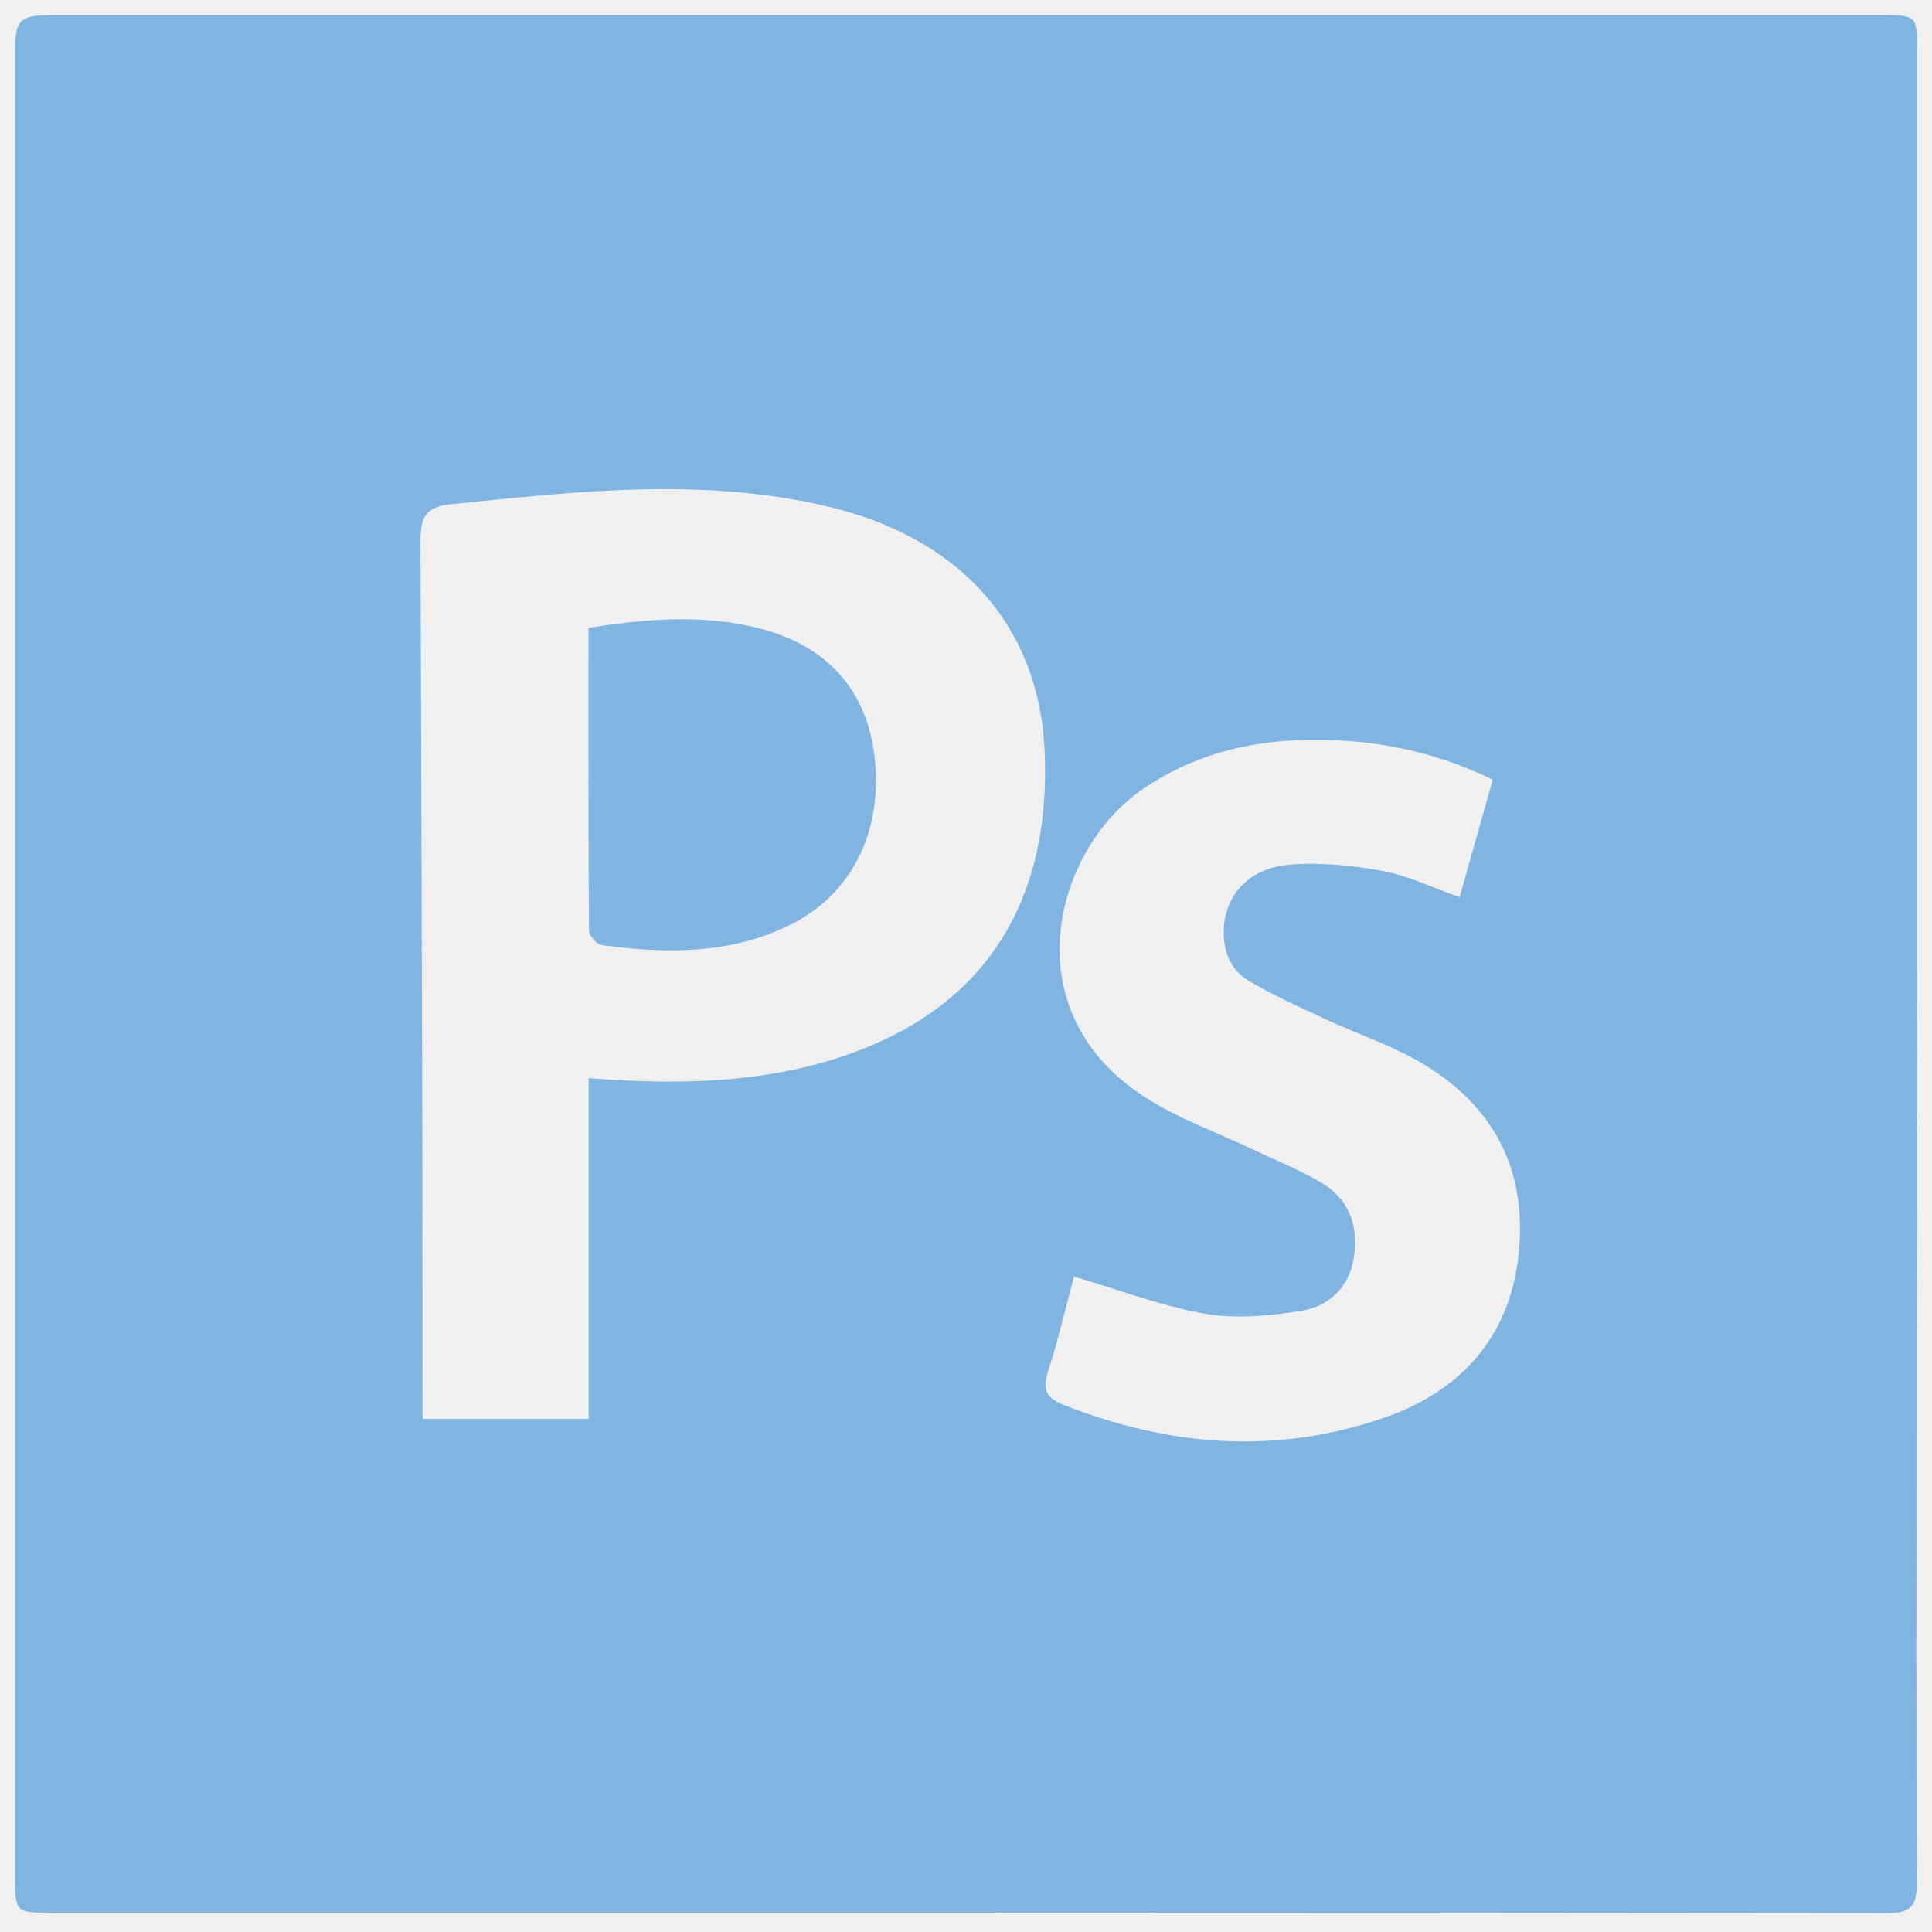
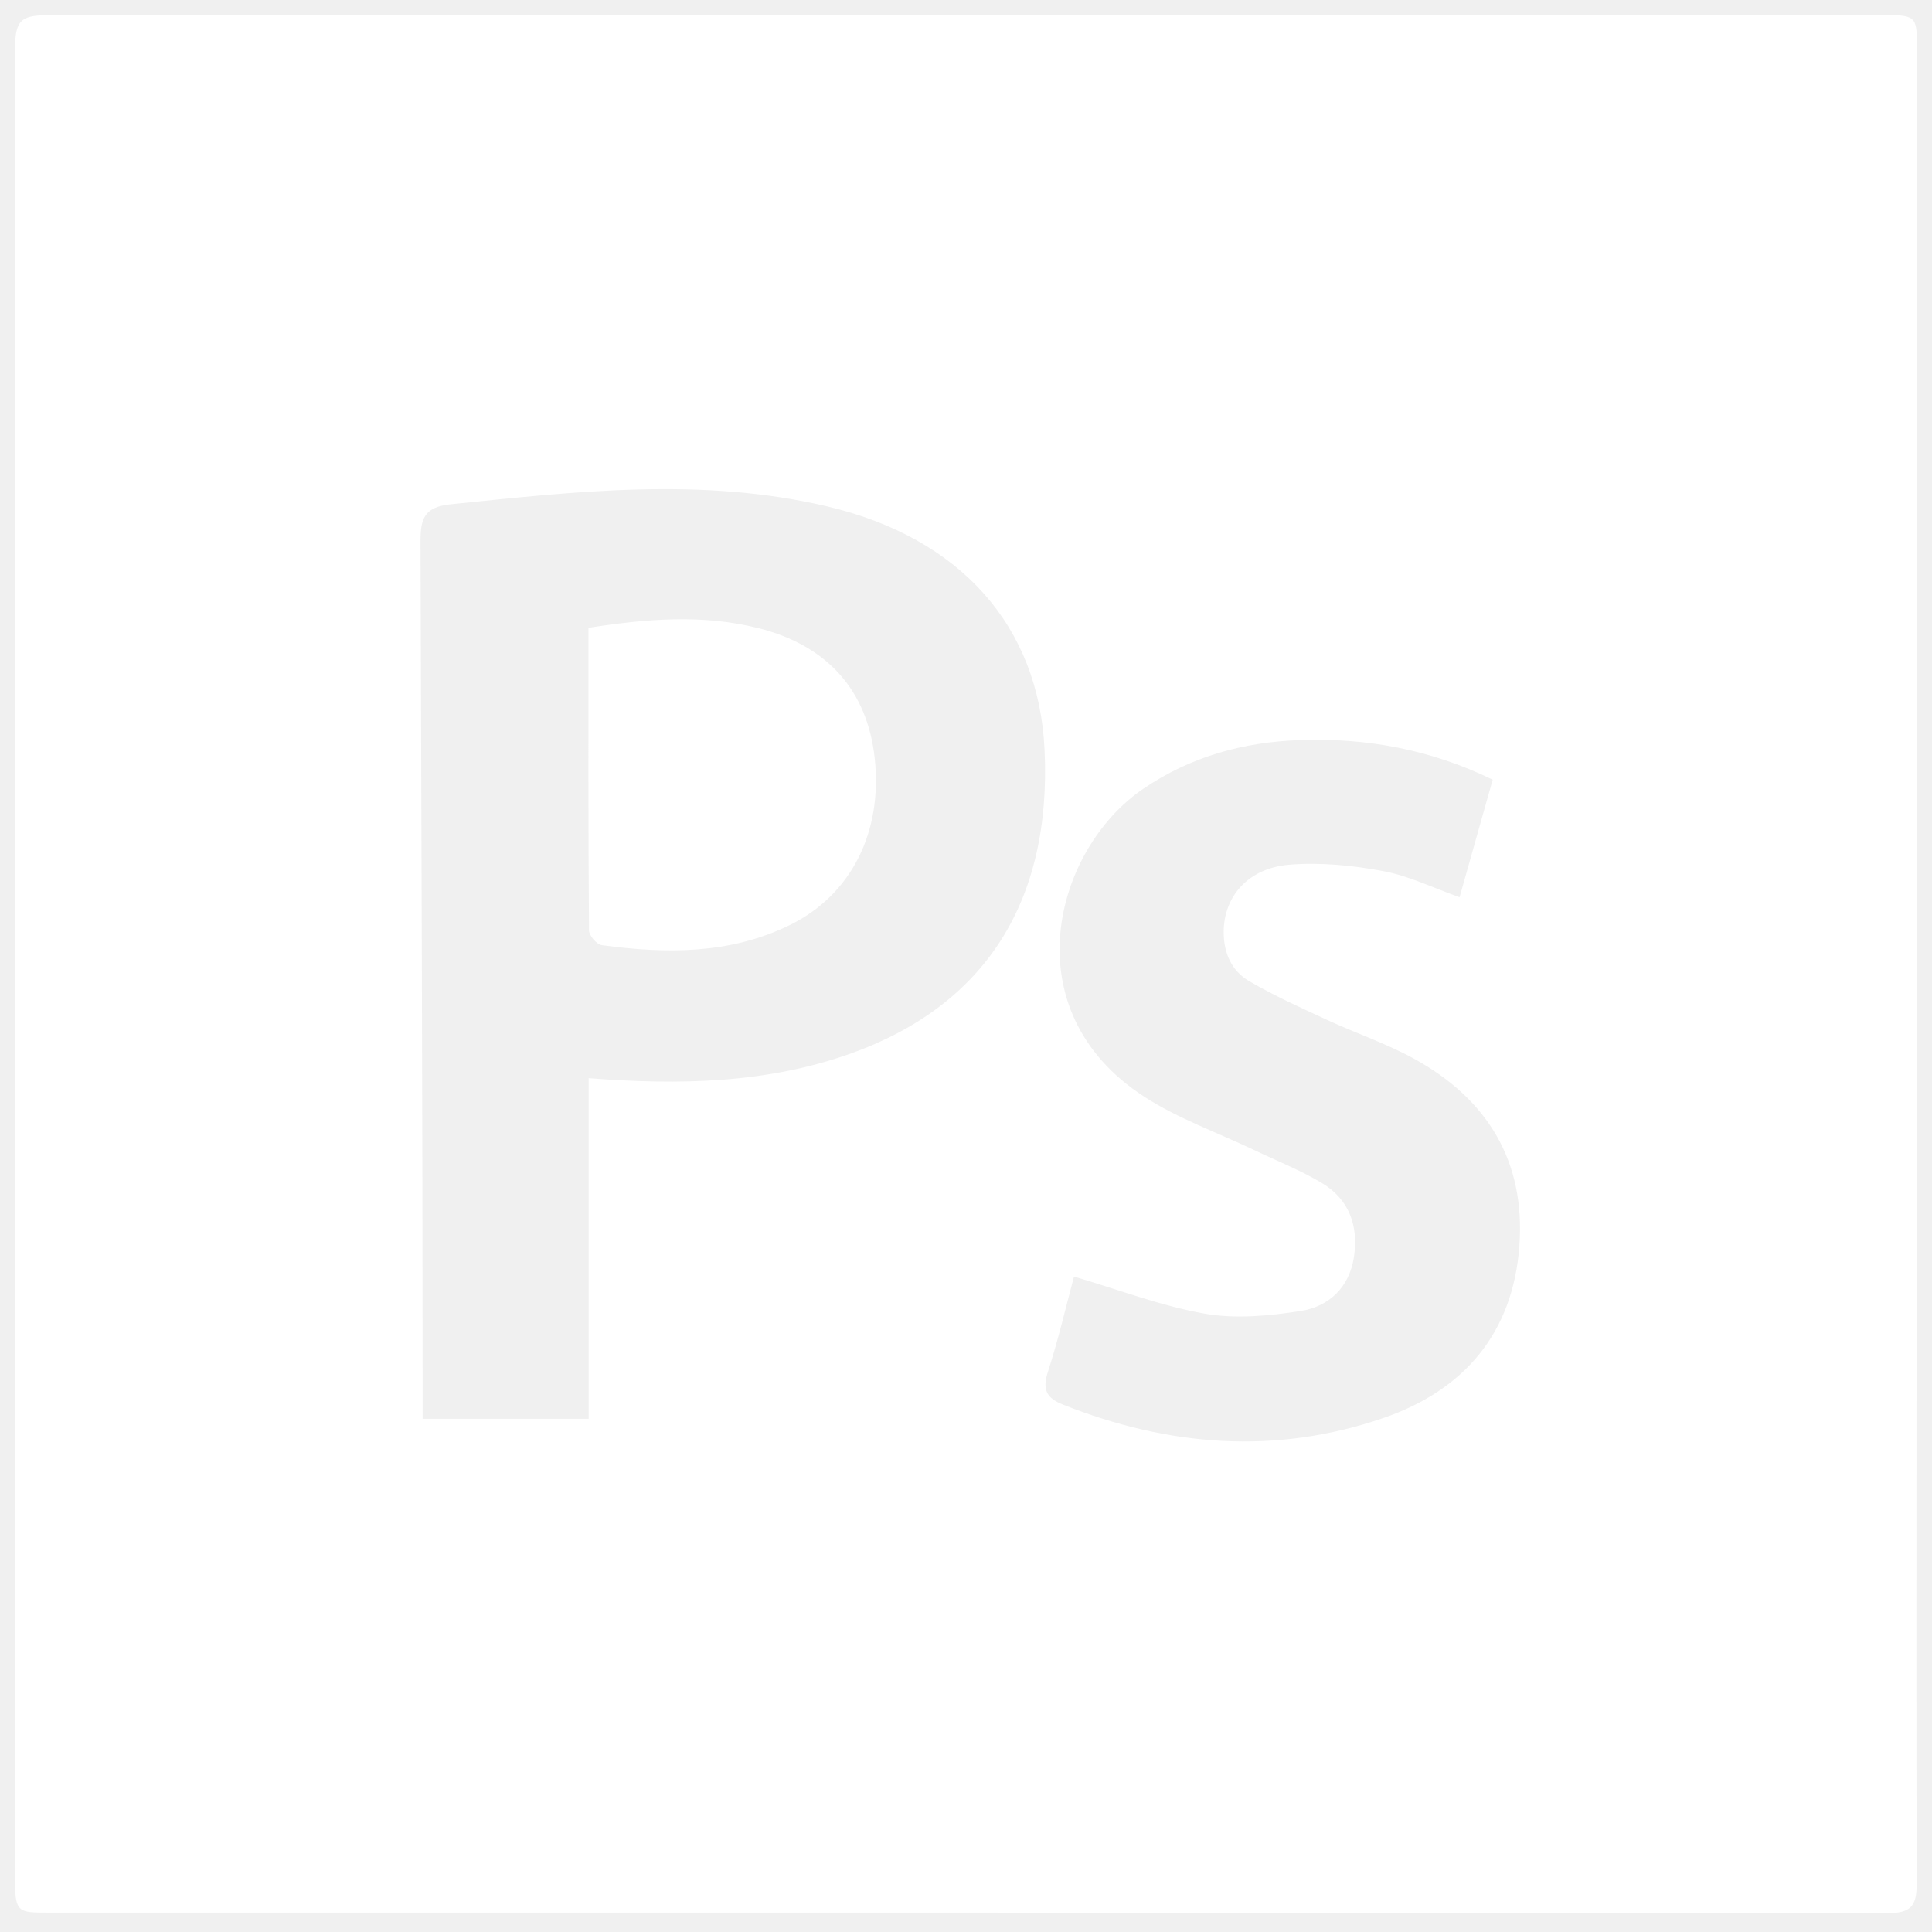
- <svg xmlns="http://www.w3.org/2000/svg" viewBox="0 0 128 128">
-   <path fill-rule="evenodd" clip-rule="evenodd" fill="#80B5E2" d="M50.246 41.616c-3.682-.925-7.369-.628-11.26-.022 0 6.805-.014 13.427.037 20.05.002.339.511.929.841.974 4.243.573 8.463.619 12.431-1.315 4.105-2 6.196-6.182 5.654-11.092-.492-4.471-3.139-7.448-7.703-8.595zM127 63.963V3.285c0-2.096.023-2.285-2.012-2.285H3.479C1.5 1 1 1.19 1 3.186v121.509c0 2.018.252 2.021 2.209 2.021 40.555.001 81.231-.009 121.786.037 1.573.002 1.995-.417 1.991-1.959-.054-20.277.014-40.556.014-60.831zm-70.648 5.84C50.795 71.785 45 71.896 39 71.431V94H28v-1.402c0-18.895-.087-37.788-.14-56.682-.006-1.569.243-2.327 2.011-2.507 8.332-.852 16.617-1.81 24.902.133 8.906 2.087 14.041 7.975 14.431 16.11.483 10.074-3.944 16.974-12.852 20.151zm44.31 12.754c-.424 5.771-3.678 9.56-9.015 11.392-7.142 2.452-14.245 1.883-21.225-.891-1.143-.455-1.364-1.031-.987-2.196.687-2.126 1.19-4.312 1.72-6.286 2.951.866 5.757 1.947 8.664 2.458 2.053.361 4.272.149 6.359-.178 1.871-.294 3.217-1.564 3.524-3.572.312-2.041-.303-3.809-2.105-4.895-1.432-.862-3.01-1.479-4.523-2.202-2.433-1.163-5.026-2.075-7.27-3.53-8.831-5.727-5.956-16.383-.063-20.396 3.153-2.146 6.642-3.098 10.377-3.229 4.393-.154 8.623.604 12.778 2.623l-2.195 7.789c-1.74-.616-3.36-1.416-5.07-1.734-2.029-.378-4.157-.589-6.205-.422-2.746.225-4.354 2.12-4.354 4.47 0 1.392.528 2.57 1.689 3.245 1.666.969 3.434 1.768 5.186 2.579 1.896.877 3.898 1.551 5.723 2.552 4.87 2.67 7.405 6.8 6.992 12.423z" />
+ <svg xmlns="http://www.w3.org/2000/svg" viewBox="0 0 128 128" fill="white">
+   <path d="M50.246 41.616c-3.682-.925-7.369-.628-11.26-.022 0 6.805-.014 13.427.037 20.05.002.339.511.929.841.974 4.243.573 8.463.619 12.431-1.315 4.105-2 6.196-6.182 5.654-11.092-.492-4.471-3.139-7.448-7.703-8.595zM127 63.963V3.285c0-2.096.023-2.285-2.012-2.285H3.479C1.5 1 1 1.19 1 3.186v121.509c0 2.018.252 2.021 2.209 2.021 40.555.001 81.231-.009 121.786.037 1.573.002 1.995-.417 1.991-1.959-.054-20.277.014-40.556.014-60.831zm-70.648 5.84C50.795 71.785 45 71.896 39 71.431V94H28v-1.402c0-18.895-.087-37.788-.14-56.682-.006-1.569.243-2.327 2.011-2.507 8.332-.852 16.617-1.81 24.902.133 8.906 2.087 14.041 7.975 14.431 16.11.483 10.074-3.944 16.974-12.852 20.151zm44.31 12.754c-.424 5.771-3.678 9.56-9.015 11.392-7.142 2.452-14.245 1.883-21.225-.891-1.143-.455-1.364-1.031-.987-2.196.687-2.126 1.19-4.312 1.72-6.286 2.951.866 5.757 1.947 8.664 2.458 2.053.361 4.272.149 6.359-.178 1.871-.294 3.217-1.564 3.524-3.572.312-2.041-.303-3.809-2.105-4.895-1.432-.862-3.01-1.479-4.523-2.202-2.433-1.163-5.026-2.075-7.27-3.53-8.831-5.727-5.956-16.383-.063-20.396 3.153-2.146 6.642-3.098 10.377-3.229 4.393-.154 8.623.604 12.778 2.623l-2.195 7.789c-1.74-.616-3.36-1.416-5.07-1.734-2.029-.378-4.157-.589-6.205-.422-2.746.225-4.354 2.12-4.354 4.47 0 1.392.528 2.57 1.689 3.245 1.666.969 3.434 1.768 5.186 2.579 1.896.877 3.898 1.551 5.723 2.552 4.87 2.67 7.405 6.8 6.992 12.423z" />
</svg>
